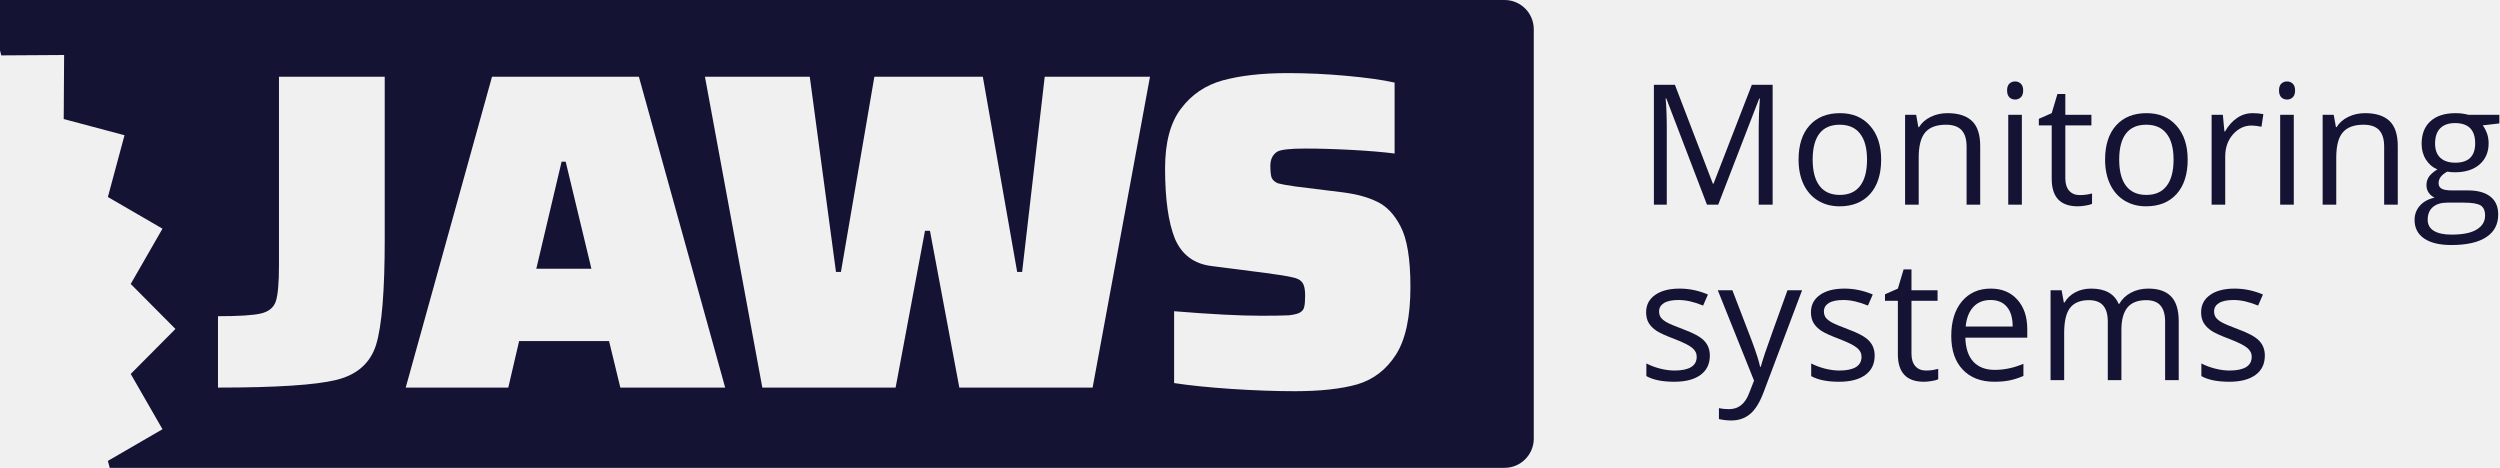
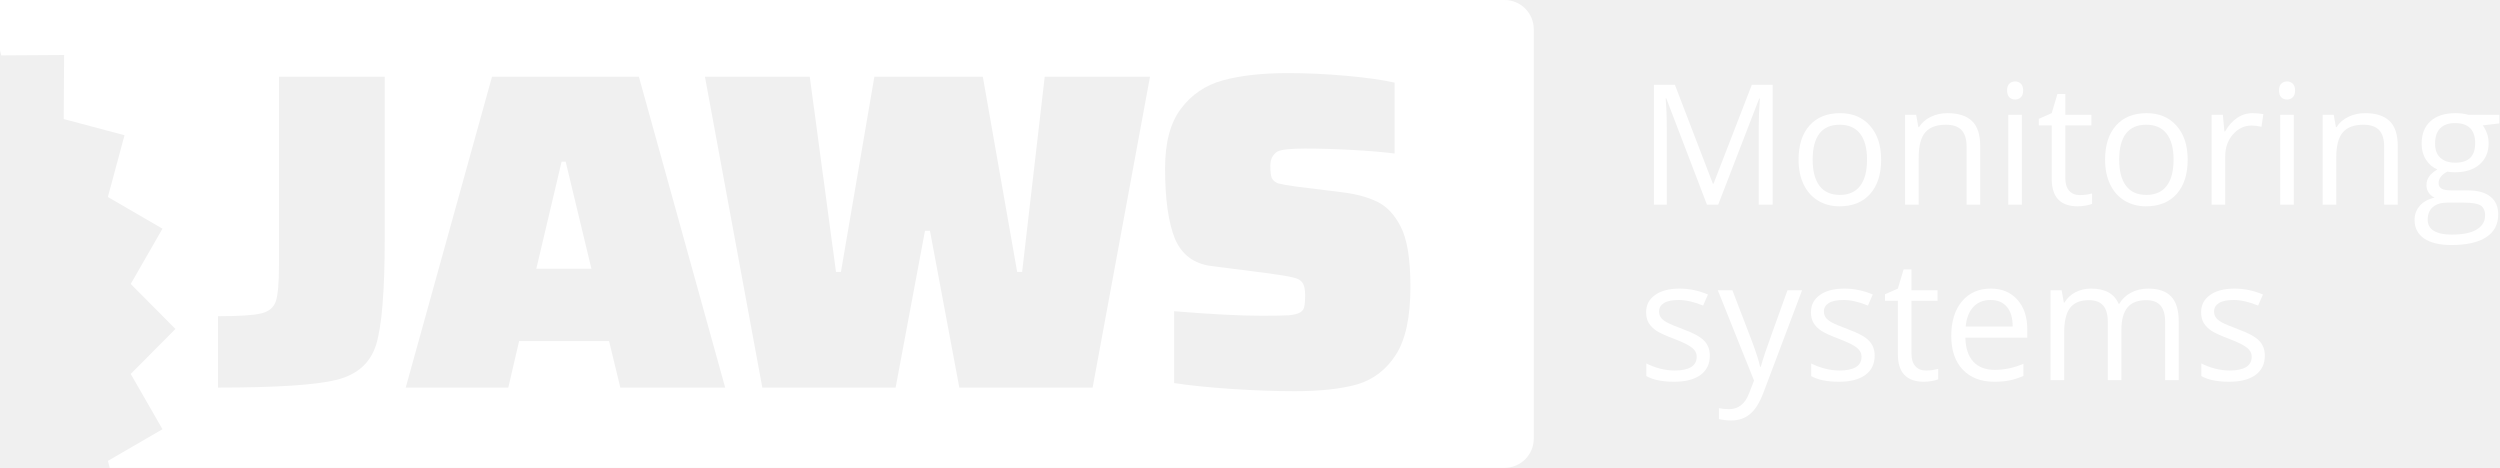
<svg xmlns="http://www.w3.org/2000/svg" width="171" height="32" viewBox="0 0 171 32" fill="none">
  <g clip-path="url(#clip0)">
-     <path d="M116.756 14L113.974 6.731H113.929C113.982 7.307 114.008 7.991 114.008 8.784V14H113.127V5.8H114.563L117.16 12.564H117.205L119.825 5.8H121.249V14H120.296V8.716C120.296 8.111 120.322 7.452 120.374 6.742H120.329L117.525 14H116.756Z" fill="#141334" />
-     <path d="M128.67 10.921C128.67 11.923 128.418 12.706 127.913 13.271C127.408 13.832 126.711 14.112 125.821 14.112C125.271 14.112 124.783 13.983 124.357 13.725C123.93 13.467 123.601 13.097 123.369 12.615C123.138 12.132 123.022 11.568 123.022 10.921C123.022 9.918 123.272 9.139 123.773 8.582C124.274 8.021 124.97 7.74 125.86 7.74C126.72 7.74 127.402 8.026 127.907 8.599C128.416 9.171 128.67 9.945 128.67 10.921ZM123.986 10.921C123.986 11.706 124.144 12.304 124.458 12.716C124.772 13.127 125.234 13.332 125.843 13.332C126.453 13.332 126.914 13.129 127.228 12.721C127.546 12.31 127.705 11.71 127.705 10.921C127.705 10.139 127.546 9.546 127.228 9.143C126.914 8.735 126.449 8.531 125.832 8.531C125.222 8.531 124.762 8.731 124.452 9.131C124.142 9.531 123.986 10.128 123.986 10.921Z" fill="#141334" />
-     <path d="M134.515 14V10.023C134.515 9.522 134.401 9.148 134.172 8.901C133.944 8.655 133.587 8.531 133.101 8.531C132.458 8.531 131.987 8.705 131.688 9.053C131.389 9.401 131.239 9.975 131.239 10.775V14H130.308V7.853H131.065L131.216 8.694H131.261C131.452 8.391 131.719 8.157 132.063 7.993C132.407 7.824 132.791 7.74 133.213 7.74C133.954 7.74 134.511 7.92 134.885 8.279C135.259 8.634 135.446 9.204 135.446 9.99V14H134.515Z" fill="#141334" />
-     <path d="M138.295 14H137.364V7.853H138.295V14ZM137.285 6.187C137.285 5.973 137.338 5.818 137.443 5.721C137.547 5.62 137.678 5.57 137.835 5.57C137.985 5.57 138.114 5.62 138.222 5.721C138.331 5.822 138.385 5.977 138.385 6.187C138.385 6.396 138.331 6.553 138.222 6.658C138.114 6.759 137.985 6.809 137.835 6.809C137.678 6.809 137.547 6.759 137.443 6.658C137.338 6.553 137.285 6.396 137.285 6.187Z" fill="#141334" />
-     <path d="M142.255 13.344C142.42 13.344 142.579 13.332 142.732 13.31C142.885 13.284 143.007 13.258 143.096 13.232V13.944C142.995 13.992 142.846 14.032 142.648 14.062C142.453 14.095 142.277 14.112 142.12 14.112C140.931 14.112 140.337 13.486 140.337 12.233V8.576H139.456V8.127L140.337 7.74L140.729 6.428H141.268V7.853H143.052V8.576H141.268V12.194C141.268 12.564 141.356 12.848 141.531 13.046C141.707 13.245 141.948 13.344 142.255 13.344Z" fill="#141334" />
-     <path d="M149.637 10.921C149.637 11.923 149.384 12.706 148.879 13.271C148.374 13.832 147.677 14.112 146.787 14.112C146.237 14.112 145.749 13.983 145.323 13.725C144.897 13.467 144.568 13.097 144.336 12.615C144.104 12.132 143.988 11.568 143.988 10.921C143.988 9.918 144.239 9.139 144.74 8.582C145.241 8.021 145.936 7.74 146.826 7.74C147.686 7.74 148.369 8.026 148.874 8.599C149.382 9.171 149.637 9.945 149.637 10.921ZM144.953 10.921C144.953 11.706 145.11 12.304 145.424 12.716C145.738 13.127 146.2 13.332 146.81 13.332C147.419 13.332 147.881 13.129 148.195 12.721C148.513 12.31 148.672 11.71 148.672 10.921C148.672 10.139 148.513 9.546 148.195 9.143C147.881 8.735 147.415 8.531 146.798 8.531C146.189 8.531 145.729 8.731 145.419 9.131C145.108 9.531 144.953 10.128 144.953 10.921Z" fill="#141334" />
-     <path d="M154.079 7.74C154.352 7.74 154.597 7.763 154.814 7.808L154.685 8.671C154.43 8.615 154.206 8.587 154.012 8.587C153.514 8.587 153.088 8.789 152.733 9.193C152.381 9.597 152.205 10.1 152.205 10.702V14H151.274V7.853H152.043L152.149 8.991H152.194C152.422 8.591 152.697 8.283 153.019 8.066C153.34 7.849 153.694 7.74 154.079 7.74Z" fill="#141334" />
-     <path d="M156.895 14H155.964V7.853H156.895V14ZM155.885 6.187C155.885 5.973 155.937 5.818 156.042 5.721C156.147 5.62 156.278 5.57 156.435 5.57C156.584 5.57 156.713 5.62 156.822 5.721C156.93 5.822 156.984 5.977 156.984 6.187C156.984 6.396 156.93 6.553 156.822 6.658C156.713 6.759 156.584 6.809 156.435 6.809C156.278 6.809 156.147 6.759 156.042 6.658C155.937 6.553 155.885 6.396 155.885 6.187Z" fill="#141334" />
-     <path d="M163.076 14V10.023C163.076 9.522 162.962 9.148 162.734 8.901C162.505 8.655 162.148 8.531 161.662 8.531C161.019 8.531 160.548 8.705 160.249 9.053C159.95 9.401 159.8 9.975 159.8 10.775V14H158.869V7.853H159.626L159.778 8.694H159.823C160.013 8.391 160.281 8.157 160.625 7.993C160.969 7.824 161.352 7.74 161.774 7.74C162.515 7.74 163.072 7.92 163.446 8.279C163.82 8.634 164.007 9.204 164.007 9.99V14H163.076Z" fill="#141334" />
-     <path d="M170.956 7.853V8.441L169.818 8.576C169.922 8.707 170.016 8.879 170.098 9.092C170.181 9.302 170.222 9.539 170.222 9.804C170.222 10.406 170.016 10.887 169.605 11.246C169.193 11.605 168.629 11.784 167.911 11.784C167.727 11.784 167.555 11.77 167.395 11.74C166.998 11.949 166.8 12.213 166.8 12.53C166.8 12.699 166.869 12.824 167.008 12.906C167.146 12.985 167.383 13.024 167.72 13.024H168.808C169.474 13.024 169.984 13.164 170.339 13.445C170.698 13.725 170.878 14.133 170.878 14.668C170.878 15.348 170.605 15.866 170.059 16.221C169.513 16.58 168.717 16.76 167.67 16.76C166.866 16.76 166.245 16.61 165.807 16.311C165.374 16.012 165.157 15.589 165.157 15.043C165.157 14.669 165.276 14.346 165.516 14.073C165.755 13.8 166.092 13.615 166.525 13.518C166.368 13.447 166.235 13.336 166.127 13.187C166.022 13.037 165.97 12.863 165.97 12.665C165.97 12.441 166.03 12.244 166.149 12.076C166.269 11.908 166.458 11.745 166.716 11.588C166.398 11.457 166.138 11.235 165.936 10.921C165.738 10.607 165.639 10.248 165.639 9.844C165.639 9.171 165.841 8.653 166.245 8.29C166.649 7.924 167.221 7.74 167.961 7.74C168.283 7.74 168.573 7.778 168.831 7.853H170.956ZM166.054 15.032C166.054 15.365 166.194 15.617 166.475 15.789C166.755 15.961 167.157 16.047 167.681 16.047C168.462 16.047 169.04 15.93 169.414 15.694C169.792 15.462 169.98 15.146 169.98 14.746C169.98 14.413 169.878 14.181 169.672 14.05C169.466 13.923 169.079 13.86 168.511 13.86H167.395C166.972 13.86 166.643 13.961 166.408 14.163C166.172 14.365 166.054 14.654 166.054 15.032ZM166.559 9.821C166.559 10.251 166.68 10.577 166.924 10.797C167.167 11.018 167.505 11.128 167.939 11.128C168.847 11.128 169.302 10.687 169.302 9.804C169.302 8.881 168.842 8.419 167.922 8.419C167.484 8.419 167.148 8.537 166.912 8.772C166.677 9.008 166.559 9.358 166.559 9.821Z" fill="#141334" />
-     <path d="M116.953 24.323C116.953 24.895 116.74 25.336 116.313 25.647C115.887 25.957 115.289 26.112 114.518 26.112C113.703 26.112 113.068 25.983 112.611 25.725V24.861C112.907 25.011 113.223 25.129 113.559 25.215C113.9 25.301 114.227 25.344 114.541 25.344C115.027 25.344 115.401 25.267 115.663 25.114C115.924 24.957 116.055 24.719 116.055 24.401C116.055 24.162 115.951 23.958 115.741 23.79C115.536 23.618 115.132 23.416 114.53 23.184C113.958 22.971 113.55 22.786 113.307 22.629C113.068 22.468 112.888 22.287 112.768 22.085C112.653 21.883 112.595 21.642 112.595 21.361C112.595 20.86 112.798 20.466 113.206 20.178C113.614 19.886 114.173 19.74 114.883 19.74C115.545 19.74 116.192 19.875 116.824 20.144L116.493 20.901C115.876 20.647 115.317 20.52 114.816 20.52C114.374 20.52 114.042 20.589 113.817 20.727C113.593 20.866 113.481 21.057 113.481 21.3C113.481 21.464 113.522 21.604 113.604 21.72C113.69 21.836 113.827 21.947 114.014 22.051C114.201 22.156 114.56 22.307 115.091 22.506C115.82 22.771 116.311 23.038 116.566 23.308C116.824 23.577 116.953 23.915 116.953 24.323Z" fill="#141334" />
-     <path d="M117.497 19.852H118.495L119.841 23.358C120.137 24.158 120.32 24.736 120.391 25.091H120.436C120.485 24.901 120.586 24.575 120.739 24.115C120.896 23.652 121.404 22.231 122.264 19.852H123.263L120.621 26.853C120.359 27.544 120.053 28.034 119.701 28.322C119.353 28.614 118.925 28.76 118.417 28.76C118.133 28.76 117.852 28.728 117.575 28.664V27.918C117.781 27.963 118.011 27.986 118.265 27.986C118.905 27.986 119.361 27.627 119.634 26.909L119.976 26.034L117.497 19.852Z" fill="#141334" />
-     <path d="M128.227 24.323C128.227 24.895 128.014 25.336 127.587 25.647C127.161 25.957 126.563 26.112 125.793 26.112C124.977 26.112 124.342 25.983 123.886 25.725V24.861C124.181 25.011 124.497 25.129 124.833 25.215C125.174 25.301 125.501 25.344 125.815 25.344C126.301 25.344 126.675 25.267 126.937 25.114C127.199 24.957 127.329 24.719 127.329 24.401C127.329 24.162 127.225 23.958 127.015 23.79C126.81 23.618 126.406 23.416 125.804 23.184C125.232 22.971 124.824 22.786 124.581 22.629C124.342 22.468 124.162 22.287 124.043 22.085C123.927 21.883 123.869 21.642 123.869 21.361C123.869 20.86 124.072 20.466 124.48 20.178C124.888 19.886 125.447 19.74 126.157 19.74C126.819 19.74 127.466 19.875 128.098 20.144L127.767 20.901C127.15 20.647 126.591 20.52 126.09 20.52C125.649 20.52 125.316 20.589 125.091 20.727C124.867 20.866 124.755 21.057 124.755 21.3C124.755 21.464 124.796 21.604 124.878 21.72C124.964 21.836 125.101 21.947 125.288 22.051C125.475 22.156 125.834 22.307 126.365 22.506C127.094 22.771 127.586 23.038 127.84 23.308C128.098 23.577 128.227 23.915 128.227 24.323Z" fill="#141334" />
-     <path d="M131.733 25.344C131.897 25.344 132.056 25.332 132.209 25.31C132.363 25.284 132.484 25.258 132.574 25.232V25.944C132.473 25.992 132.323 26.032 132.125 26.062C131.931 26.095 131.755 26.112 131.598 26.112C130.409 26.112 129.814 25.486 129.814 24.233V20.576H128.934V20.127L129.814 19.74L130.207 18.428H130.745V19.852H132.529V20.576H130.745V24.194C130.745 24.564 130.833 24.848 131.009 25.047C131.185 25.245 131.426 25.344 131.733 25.344Z" fill="#141334" />
-     <path d="M136.405 26.112C135.496 26.112 134.778 25.835 134.251 25.282C133.727 24.729 133.466 23.96 133.466 22.977C133.466 21.986 133.709 21.199 134.195 20.615C134.685 20.032 135.341 19.74 136.164 19.74C136.934 19.74 137.543 19.995 137.992 20.503C138.441 21.008 138.665 21.675 138.665 22.506V23.095H134.43C134.449 23.816 134.631 24.364 134.975 24.738C135.322 25.112 135.81 25.299 136.438 25.299C137.1 25.299 137.755 25.16 138.402 24.884V25.714C138.073 25.856 137.76 25.957 137.465 26.017C137.173 26.08 136.82 26.112 136.405 26.112ZM136.152 20.52C135.659 20.52 135.264 20.681 134.969 21.002C134.677 21.324 134.505 21.769 134.453 22.337H137.667C137.667 21.75 137.536 21.302 137.274 20.991C137.012 20.677 136.639 20.52 136.152 20.52Z" fill="#141334" />
-     <path d="M148.094 26V22.001C148.094 21.511 147.989 21.145 147.78 20.901C147.571 20.655 147.245 20.531 146.804 20.531C146.224 20.531 145.796 20.698 145.52 21.03C145.243 21.363 145.104 21.875 145.104 22.567V26H144.173V22.001C144.173 21.511 144.069 21.145 143.859 20.901C143.65 20.655 143.323 20.531 142.878 20.531C142.294 20.531 141.866 20.707 141.593 21.058C141.324 21.406 141.189 21.978 141.189 22.775V26H140.258V19.852H141.015L141.167 20.694H141.212C141.388 20.395 141.634 20.161 141.952 19.993C142.274 19.825 142.633 19.74 143.029 19.74C143.99 19.74 144.618 20.088 144.914 20.784H144.959C145.142 20.462 145.407 20.208 145.755 20.021C146.103 19.834 146.499 19.74 146.944 19.74C147.64 19.74 148.159 19.92 148.504 20.279C148.851 20.634 149.025 21.204 149.025 21.99V26H148.094Z" fill="#141334" />
-     <path d="M154.915 24.323C154.915 24.895 154.701 25.336 154.275 25.647C153.849 25.957 153.251 26.112 152.48 26.112C151.665 26.112 151.029 25.983 150.573 25.725V24.861C150.869 25.011 151.185 25.129 151.521 25.215C151.861 25.301 152.189 25.344 152.503 25.344C152.989 25.344 153.363 25.267 153.625 25.114C153.886 24.957 154.017 24.719 154.017 24.401C154.017 24.162 153.912 23.958 153.703 23.79C153.497 23.618 153.094 23.416 152.492 23.184C151.919 22.971 151.512 22.786 151.269 22.629C151.029 22.468 150.85 22.287 150.73 22.085C150.614 21.883 150.556 21.642 150.556 21.361C150.556 20.86 150.76 20.466 151.168 20.178C151.575 19.886 152.134 19.74 152.845 19.74C153.507 19.74 154.154 19.875 154.786 20.144L154.455 20.901C153.838 20.647 153.279 20.52 152.778 20.52C152.336 20.52 152.004 20.589 151.779 20.727C151.555 20.866 151.443 21.057 151.443 21.3C151.443 21.464 151.484 21.604 151.566 21.72C151.652 21.836 151.789 21.947 151.975 22.051C152.162 22.156 152.521 22.307 153.052 22.506C153.782 22.771 154.273 23.038 154.528 23.308C154.786 23.577 154.915 23.915 154.915 24.323Z" fill="#141334" />
-     <path fill-rule="evenodd" clip-rule="evenodd" d="M7.506 32H102.91C104.015 32 104.91 31.105 104.91 30V2C104.91 0.895 104.015 0 102.91 0H-0.09C-0.358 0 -0.613 0.053 -0.847 0.148L0.087 3.789L4.385 3.762L4.358 8.142L8.517 9.25L7.379 13.474L11.114 15.641L8.942 19.422L12 22.5L8.942 25.578L11.114 29.359L7.379 31.526L7.506 32ZM84.234 26.603C82.689 26.5 81.38 26.366 80.309 26.202V21.288C82.823 21.494 84.811 21.597 86.274 21.597C87.16 21.597 87.788 21.586 88.159 21.566C88.551 21.524 88.819 21.452 88.963 21.349C89.107 21.246 89.189 21.123 89.21 20.978C89.251 20.814 89.272 20.556 89.272 20.206C89.272 19.794 89.21 19.505 89.086 19.34C88.963 19.155 88.736 19.031 88.406 18.97C88.077 18.887 87.438 18.784 86.49 18.66L82.874 18.197C81.679 18.053 80.845 17.434 80.371 16.343C79.918 15.23 79.691 13.623 79.691 11.521C79.691 9.749 80.052 8.389 80.773 7.442C81.494 6.473 82.452 5.824 83.647 5.495C84.863 5.165 86.346 5 88.097 5C89.395 5 90.725 5.062 92.084 5.185C93.465 5.309 94.567 5.464 95.391 5.649V10.501C94.588 10.398 93.609 10.316 92.455 10.254C91.301 10.192 90.24 10.161 89.272 10.161C88.242 10.161 87.603 10.233 87.356 10.378C87.047 10.584 86.892 10.903 86.892 11.336C86.892 11.727 86.923 12.005 86.985 12.17C87.067 12.335 87.212 12.459 87.418 12.541C87.644 12.603 88.046 12.675 88.623 12.757L91.868 13.159C92.816 13.283 93.599 13.499 94.217 13.808C94.856 14.117 95.381 14.674 95.793 15.477C96.246 16.322 96.473 17.702 96.473 19.619C96.473 21.679 96.143 23.224 95.484 24.255C94.825 25.285 93.939 25.965 92.826 26.294C91.713 26.603 90.292 26.758 88.561 26.758C87.242 26.758 85.8 26.706 84.234 26.603ZM14.91 21.628C16.352 21.628 17.331 21.566 17.846 21.442C18.382 21.318 18.722 21.04 18.866 20.608C19.01 20.175 19.082 19.351 19.082 18.135V5.247H26.315V16.373C26.315 19.897 26.119 22.297 25.727 23.575C25.336 24.831 24.429 25.635 23.008 25.985C21.586 26.335 18.887 26.511 14.91 26.511V21.628ZM42.431 26.511L41.659 23.327H35.508L34.767 26.511H27.751L33.654 5.247H43.699L49.602 26.511H42.431ZM38.692 11.058H38.413L36.683 18.382H40.453L38.692 11.058ZM63.609 15.786L65.618 26.511H74.735L78.66 5.247H71.459L69.914 18.599H69.574L67.225 5.247H59.807L57.52 18.599H57.181L55.388 5.247H48.218L52.143 26.511H61.26L63.269 15.786H63.609Z" fill="#141334" />
+     <path d="M116.756 14L113.974 6.731H113.929C113.982 7.307 114.008 7.991 114.008 8.784V14H113.127V5.8H114.563L117.16 12.564H117.205L119.825 5.8H121.249V14H120.296V8.716C120.296 8.111 120.322 7.452 120.374 6.742H120.329L117.525 14H116.756Z" fill="#ffffff" />
+     <path d="M128.67 10.921C128.67 11.923 128.418 12.706 127.913 13.271C127.408 13.832 126.711 14.112 125.821 14.112C125.271 14.112 124.783 13.983 124.357 13.725C123.93 13.467 123.601 13.097 123.369 12.615C123.138 12.132 123.022 11.568 123.022 10.921C123.022 9.918 123.272 9.139 123.773 8.582C124.274 8.021 124.97 7.74 125.86 7.74C126.72 7.74 127.402 8.026 127.907 8.599C128.416 9.171 128.67 9.945 128.67 10.921ZM123.986 10.921C123.986 11.706 124.144 12.304 124.458 12.716C124.772 13.127 125.234 13.332 125.843 13.332C126.453 13.332 126.914 13.129 127.228 12.721C127.546 12.31 127.705 11.71 127.705 10.921C127.705 10.139 127.546 9.546 127.228 9.143C126.914 8.735 126.449 8.531 125.832 8.531C125.222 8.531 124.762 8.731 124.452 9.131C124.142 9.531 123.986 10.128 123.986 10.921Z" fill="#ffffff" />
+     <path d="M134.515 14V10.023C134.515 9.522 134.401 9.148 134.172 8.901C133.944 8.655 133.587 8.531 133.101 8.531C132.458 8.531 131.987 8.705 131.688 9.053C131.389 9.401 131.239 9.975 131.239 10.775V14H130.308V7.853H131.065L131.216 8.694H131.261C131.452 8.391 131.719 8.157 132.063 7.993C132.407 7.824 132.791 7.74 133.213 7.74C133.954 7.74 134.511 7.92 134.885 8.279C135.259 8.634 135.446 9.204 135.446 9.99V14H134.515Z" fill="#ffffff" />
+     <path d="M138.295 14H137.364V7.853H138.295V14ZM137.285 6.187C137.285 5.973 137.338 5.818 137.443 5.721C137.547 5.62 137.678 5.57 137.835 5.57C137.985 5.57 138.114 5.62 138.222 5.721C138.331 5.822 138.385 5.977 138.385 6.187C138.385 6.396 138.331 6.553 138.222 6.658C138.114 6.759 137.985 6.809 137.835 6.809C137.678 6.809 137.547 6.759 137.443 6.658C137.338 6.553 137.285 6.396 137.285 6.187Z" fill="#ffffff" />
+     <path d="M142.255 13.344C142.42 13.344 142.579 13.332 142.732 13.31C142.885 13.284 143.007 13.258 143.096 13.232V13.944C142.995 13.992 142.846 14.032 142.648 14.062C142.453 14.095 142.277 14.112 142.12 14.112C140.931 14.112 140.337 13.486 140.337 12.233V8.576H139.456V8.127L140.337 7.74L140.729 6.428H141.268V7.853H143.052V8.576H141.268V12.194C141.268 12.564 141.356 12.848 141.531 13.046C141.707 13.245 141.948 13.344 142.255 13.344Z" fill="#ffffff" />
+     <path d="M149.637 10.921C149.637 11.923 149.384 12.706 148.879 13.271C148.374 13.832 147.677 14.112 146.787 14.112C146.237 14.112 145.749 13.983 145.323 13.725C144.897 13.467 144.568 13.097 144.336 12.615C144.104 12.132 143.988 11.568 143.988 10.921C143.988 9.918 144.239 9.139 144.74 8.582C145.241 8.021 145.936 7.74 146.826 7.74C147.686 7.74 148.369 8.026 148.874 8.599C149.382 9.171 149.637 9.945 149.637 10.921ZM144.953 10.921C144.953 11.706 145.11 12.304 145.424 12.716C145.738 13.127 146.2 13.332 146.81 13.332C147.419 13.332 147.881 13.129 148.195 12.721C148.513 12.31 148.672 11.71 148.672 10.921C148.672 10.139 148.513 9.546 148.195 9.143C147.881 8.735 147.415 8.531 146.798 8.531C146.189 8.531 145.729 8.731 145.419 9.131C145.108 9.531 144.953 10.128 144.953 10.921Z" fill="#ffffff" />
+     <path d="M154.079 7.74C154.352 7.74 154.597 7.763 154.814 7.808L154.685 8.671C154.43 8.615 154.206 8.587 154.012 8.587C153.514 8.587 153.088 8.789 152.733 9.193C152.381 9.597 152.205 10.1 152.205 10.702V14H151.274V7.853H152.043L152.149 8.991H152.194C152.422 8.591 152.697 8.283 153.019 8.066C153.34 7.849 153.694 7.74 154.079 7.74Z" fill="#ffffff" />
+     <path d="M156.895 14H155.964V7.853H156.895V14ZM155.885 6.187C155.885 5.973 155.937 5.818 156.042 5.721C156.147 5.62 156.278 5.57 156.435 5.57C156.584 5.57 156.713 5.62 156.822 5.721C156.93 5.822 156.984 5.977 156.984 6.187C156.984 6.396 156.93 6.553 156.822 6.658C156.713 6.759 156.584 6.809 156.435 6.809C156.278 6.809 156.147 6.759 156.042 6.658C155.937 6.553 155.885 6.396 155.885 6.187Z" fill="#ffffff" />
+     <path d="M163.076 14V10.023C163.076 9.522 162.962 9.148 162.734 8.901C162.505 8.655 162.148 8.531 161.662 8.531C161.019 8.531 160.548 8.705 160.249 9.053C159.95 9.401 159.8 9.975 159.8 10.775V14H158.869V7.853H159.626L159.778 8.694H159.823C160.013 8.391 160.281 8.157 160.625 7.993C160.969 7.824 161.352 7.74 161.774 7.74C162.515 7.74 163.072 7.92 163.446 8.279C163.82 8.634 164.007 9.204 164.007 9.99V14H163.076Z" fill="#ffffff" />
+     <path d="M170.956 7.853V8.441L169.818 8.576C169.922 8.707 170.016 8.879 170.098 9.092C170.181 9.302 170.222 9.539 170.222 9.804C170.222 10.406 170.016 10.887 169.605 11.246C169.193 11.605 168.629 11.784 167.911 11.784C167.727 11.784 167.555 11.77 167.395 11.74C166.998 11.949 166.8 12.213 166.8 12.53C166.8 12.699 166.869 12.824 167.008 12.906C167.146 12.985 167.383 13.024 167.72 13.024H168.808C169.474 13.024 169.984 13.164 170.339 13.445C170.698 13.725 170.878 14.133 170.878 14.668C170.878 15.348 170.605 15.866 170.059 16.221C169.513 16.58 168.717 16.76 167.67 16.76C166.866 16.76 166.245 16.61 165.807 16.311C165.374 16.012 165.157 15.589 165.157 15.043C165.157 14.669 165.276 14.346 165.516 14.073C165.755 13.8 166.092 13.615 166.525 13.518C166.368 13.447 166.235 13.336 166.127 13.187C166.022 13.037 165.97 12.863 165.97 12.665C165.97 12.441 166.03 12.244 166.149 12.076C166.269 11.908 166.458 11.745 166.716 11.588C166.398 11.457 166.138 11.235 165.936 10.921C165.738 10.607 165.639 10.248 165.639 9.844C165.639 9.171 165.841 8.653 166.245 8.29C166.649 7.924 167.221 7.74 167.961 7.74C168.283 7.74 168.573 7.778 168.831 7.853H170.956ZM166.054 15.032C166.054 15.365 166.194 15.617 166.475 15.789C166.755 15.961 167.157 16.047 167.681 16.047C168.462 16.047 169.04 15.93 169.414 15.694C169.792 15.462 169.98 15.146 169.98 14.746C169.98 14.413 169.878 14.181 169.672 14.05C169.466 13.923 169.079 13.86 168.511 13.86H167.395C166.972 13.86 166.643 13.961 166.408 14.163C166.172 14.365 166.054 14.654 166.054 15.032ZM166.559 9.821C166.559 10.251 166.68 10.577 166.924 10.797C167.167 11.018 167.505 11.128 167.939 11.128C168.847 11.128 169.302 10.687 169.302 9.804C169.302 8.881 168.842 8.419 167.922 8.419C167.484 8.419 167.148 8.537 166.912 8.772C166.677 9.008 166.559 9.358 166.559 9.821Z" fill="#ffffff" />
+     <path d="M116.953 24.323C116.953 24.895 116.74 25.336 116.313 25.647C115.887 25.957 115.289 26.112 114.518 26.112C113.703 26.112 113.068 25.983 112.611 25.725V24.861C112.907 25.011 113.223 25.129 113.559 25.215C113.9 25.301 114.227 25.344 114.541 25.344C115.027 25.344 115.401 25.267 115.663 25.114C115.924 24.957 116.055 24.719 116.055 24.401C116.055 24.162 115.951 23.958 115.741 23.79C115.536 23.618 115.132 23.416 114.53 23.184C113.958 22.971 113.55 22.786 113.307 22.629C113.068 22.468 112.888 22.287 112.768 22.085C112.653 21.883 112.595 21.642 112.595 21.361C112.595 20.86 112.798 20.466 113.206 20.178C113.614 19.886 114.173 19.74 114.883 19.74C115.545 19.74 116.192 19.875 116.824 20.144L116.493 20.901C115.876 20.647 115.317 20.52 114.816 20.52C114.374 20.52 114.042 20.589 113.817 20.727C113.593 20.866 113.481 21.057 113.481 21.3C113.481 21.464 113.522 21.604 113.604 21.72C113.69 21.836 113.827 21.947 114.014 22.051C114.201 22.156 114.56 22.307 115.091 22.506C115.82 22.771 116.311 23.038 116.566 23.308C116.824 23.577 116.953 23.915 116.953 24.323Z" fill="#ffffff" />
+     <path d="M117.497 19.852H118.495L119.841 23.358C120.137 24.158 120.32 24.736 120.391 25.091H120.436C120.485 24.901 120.586 24.575 120.739 24.115C120.896 23.652 121.404 22.231 122.264 19.852H123.263L120.621 26.853C120.359 27.544 120.053 28.034 119.701 28.322C119.353 28.614 118.925 28.76 118.417 28.76C118.133 28.76 117.852 28.728 117.575 28.664V27.918C117.781 27.963 118.011 27.986 118.265 27.986C118.905 27.986 119.361 27.627 119.634 26.909L119.976 26.034L117.497 19.852Z" fill="#ffffff" />
+     <path d="M128.227 24.323C128.227 24.895 128.014 25.336 127.587 25.647C127.161 25.957 126.563 26.112 125.793 26.112C124.977 26.112 124.342 25.983 123.886 25.725V24.861C124.181 25.011 124.497 25.129 124.833 25.215C125.174 25.301 125.501 25.344 125.815 25.344C126.301 25.344 126.675 25.267 126.937 25.114C127.199 24.957 127.329 24.719 127.329 24.401C127.329 24.162 127.225 23.958 127.015 23.79C126.81 23.618 126.406 23.416 125.804 23.184C125.232 22.971 124.824 22.786 124.581 22.629C124.342 22.468 124.162 22.287 124.043 22.085C123.927 21.883 123.869 21.642 123.869 21.361C123.869 20.86 124.072 20.466 124.48 20.178C124.888 19.886 125.447 19.74 126.157 19.74C126.819 19.74 127.466 19.875 128.098 20.144L127.767 20.901C127.15 20.647 126.591 20.52 126.09 20.52C125.649 20.52 125.316 20.589 125.091 20.727C124.867 20.866 124.755 21.057 124.755 21.3C124.755 21.464 124.796 21.604 124.878 21.72C124.964 21.836 125.101 21.947 125.288 22.051C125.475 22.156 125.834 22.307 126.365 22.506C127.094 22.771 127.586 23.038 127.84 23.308C128.098 23.577 128.227 23.915 128.227 24.323Z" fill="#ffffff" />
+     <path d="M131.733 25.344C131.897 25.344 132.056 25.332 132.209 25.31C132.363 25.284 132.484 25.258 132.574 25.232V25.944C132.473 25.992 132.323 26.032 132.125 26.062C131.931 26.095 131.755 26.112 131.598 26.112C130.409 26.112 129.814 25.486 129.814 24.233V20.576H128.934V20.127L129.814 19.74L130.207 18.428H130.745V19.852H132.529V20.576H130.745V24.194C130.745 24.564 130.833 24.848 131.009 25.047C131.185 25.245 131.426 25.344 131.733 25.344Z" fill="#ffffff" />
+     <path d="M136.405 26.112C135.496 26.112 134.778 25.835 134.251 25.282C133.727 24.729 133.466 23.96 133.466 22.977C133.466 21.986 133.709 21.199 134.195 20.615C134.685 20.032 135.341 19.74 136.164 19.74C136.934 19.74 137.543 19.995 137.992 20.503C138.441 21.008 138.665 21.675 138.665 22.506V23.095H134.43C134.449 23.816 134.631 24.364 134.975 24.738C135.322 25.112 135.81 25.299 136.438 25.299C137.1 25.299 137.755 25.16 138.402 24.884V25.714C138.073 25.856 137.76 25.957 137.465 26.017C137.173 26.08 136.82 26.112 136.405 26.112ZM136.152 20.52C135.659 20.52 135.264 20.681 134.969 21.002C134.677 21.324 134.505 21.769 134.453 22.337H137.667C137.667 21.75 137.536 21.302 137.274 20.991C137.012 20.677 136.639 20.52 136.152 20.52Z" fill="#ffffff" />
+     <path d="M148.094 26V22.001C148.094 21.511 147.989 21.145 147.78 20.901C147.571 20.655 147.245 20.531 146.804 20.531C146.224 20.531 145.796 20.698 145.52 21.03C145.243 21.363 145.104 21.875 145.104 22.567V26H144.173V22.001C144.173 21.511 144.069 21.145 143.859 20.901C143.65 20.655 143.323 20.531 142.878 20.531C142.294 20.531 141.866 20.707 141.593 21.058C141.324 21.406 141.189 21.978 141.189 22.775V26H140.258V19.852H141.015L141.167 20.694H141.212C141.388 20.395 141.634 20.161 141.952 19.993C142.274 19.825 142.633 19.74 143.029 19.74C143.99 19.74 144.618 20.088 144.914 20.784H144.959C145.142 20.462 145.407 20.208 145.755 20.021C146.103 19.834 146.499 19.74 146.944 19.74C147.64 19.74 148.159 19.92 148.504 20.279C148.851 20.634 149.025 21.204 149.025 21.99V26H148.094Z" fill="#ffffff" />
+     <path d="M154.915 24.323C154.915 24.895 154.701 25.336 154.275 25.647C153.849 25.957 153.251 26.112 152.48 26.112C151.665 26.112 151.029 25.983 150.573 25.725V24.861C150.869 25.011 151.185 25.129 151.521 25.215C151.861 25.301 152.189 25.344 152.503 25.344C152.989 25.344 153.363 25.267 153.625 25.114C153.886 24.957 154.017 24.719 154.017 24.401C154.017 24.162 153.912 23.958 153.703 23.79C153.497 23.618 153.094 23.416 152.492 23.184C151.919 22.971 151.512 22.786 151.269 22.629C151.029 22.468 150.85 22.287 150.73 22.085C150.614 21.883 150.556 21.642 150.556 21.361C150.556 20.86 150.76 20.466 151.168 20.178C151.575 19.886 152.134 19.74 152.845 19.74C153.507 19.74 154.154 19.875 154.786 20.144L154.455 20.901C153.838 20.647 153.279 20.52 152.778 20.52C152.336 20.52 152.004 20.589 151.779 20.727C151.555 20.866 151.443 21.057 151.443 21.3C151.443 21.464 151.484 21.604 151.566 21.72C151.652 21.836 151.789 21.947 151.975 22.051C152.162 22.156 152.521 22.307 153.052 22.506C153.782 22.771 154.273 23.038 154.528 23.308C154.786 23.577 154.915 23.915 154.915 24.323Z" fill="#ffffff" />
+     <path fill-rule="evenodd" clip-rule="evenodd" d="M7.506 32H102.91C104.015 32 104.91 31.105 104.91 30V2C104.91 0.895 104.015 0 102.91 0H-0.09C-0.358 0 -0.613 0.053 -0.847 0.148L0.087 3.789L4.385 3.762L4.358 8.142L8.517 9.25L7.379 13.474L11.114 15.641L8.942 19.422L12 22.5L8.942 25.578L11.114 29.359L7.379 31.526L7.506 32ZM84.234 26.603C82.689 26.5 81.38 26.366 80.309 26.202V21.288C82.823 21.494 84.811 21.597 86.274 21.597C87.16 21.597 87.788 21.586 88.159 21.566C88.551 21.524 88.819 21.452 88.963 21.349C89.107 21.246 89.189 21.123 89.21 20.978C89.251 20.814 89.272 20.556 89.272 20.206C89.272 19.794 89.21 19.505 89.086 19.34C88.963 19.155 88.736 19.031 88.406 18.97C88.077 18.887 87.438 18.784 86.49 18.66L82.874 18.197C81.679 18.053 80.845 17.434 80.371 16.343C79.918 15.23 79.691 13.623 79.691 11.521C79.691 9.749 80.052 8.389 80.773 7.442C81.494 6.473 82.452 5.824 83.647 5.495C84.863 5.165 86.346 5 88.097 5C89.395 5 90.725 5.062 92.084 5.185C93.465 5.309 94.567 5.464 95.391 5.649V10.501C94.588 10.398 93.609 10.316 92.455 10.254C91.301 10.192 90.24 10.161 89.272 10.161C88.242 10.161 87.603 10.233 87.356 10.378C87.047 10.584 86.892 10.903 86.892 11.336C86.892 11.727 86.923 12.005 86.985 12.17C87.067 12.335 87.212 12.459 87.418 12.541C87.644 12.603 88.046 12.675 88.623 12.757L91.868 13.159C92.816 13.283 93.599 13.499 94.217 13.808C94.856 14.117 95.381 14.674 95.793 15.477C96.246 16.322 96.473 17.702 96.473 19.619C96.473 21.679 96.143 23.224 95.484 24.255C94.825 25.285 93.939 25.965 92.826 26.294C91.713 26.603 90.292 26.758 88.561 26.758C87.242 26.758 85.8 26.706 84.234 26.603ZM14.91 21.628C16.352 21.628 17.331 21.566 17.846 21.442C18.382 21.318 18.722 21.04 18.866 20.608C19.01 20.175 19.082 19.351 19.082 18.135V5.247H26.315V16.373C26.315 19.897 26.119 22.297 25.727 23.575C25.336 24.831 24.429 25.635 23.008 25.985C21.586 26.335 18.887 26.511 14.91 26.511V21.628ZM42.431 26.511L41.659 23.327H35.508L34.767 26.511H27.751L33.654 5.247H43.699L49.602 26.511H42.431ZM38.692 11.058H38.413L36.683 18.382H40.453L38.692 11.058ZM63.609 15.786L65.618 26.511H74.735L78.66 5.247H71.459L69.914 18.599H69.574L67.225 5.247H59.807L57.52 18.599H57.181L55.388 5.247H48.218L52.143 26.511H61.26L63.269 15.786H63.609Z" fill="#ffffff" />
  </g>
  <defs>
    <clipPath id="clip0">
      <rect width="171" height="32" fill="white" />
    </clipPath>
  </defs>
</svg>
